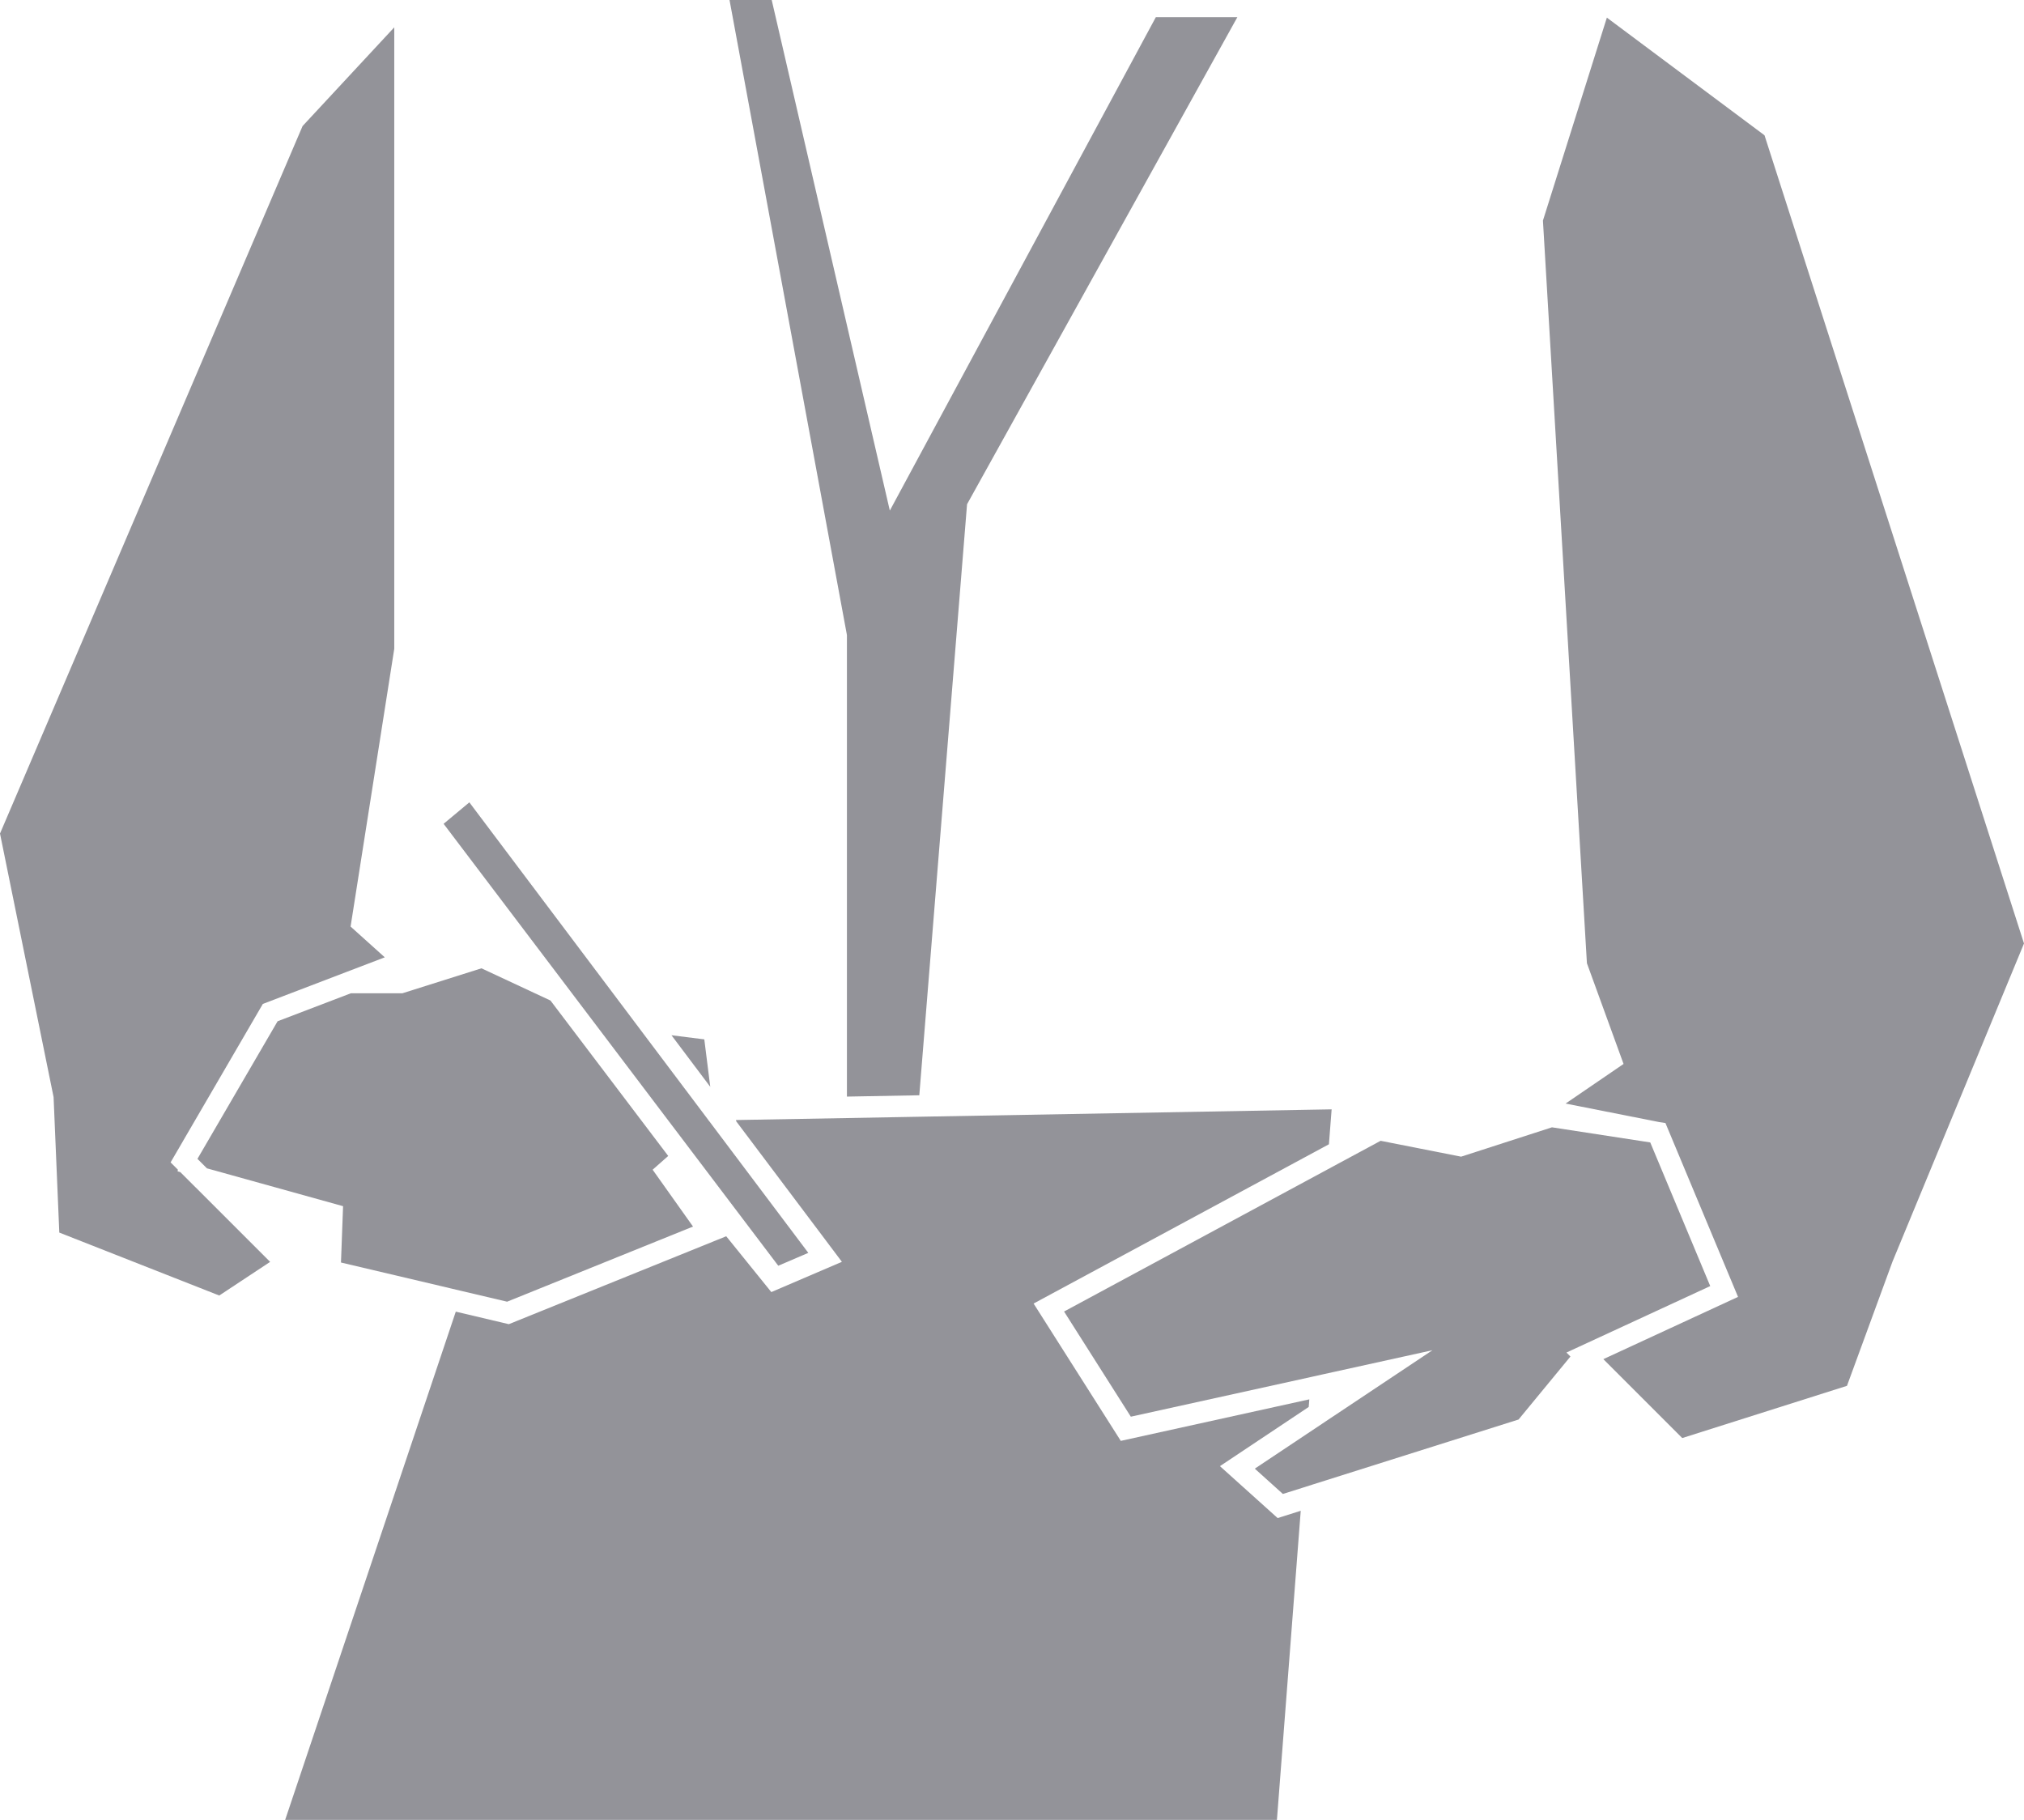
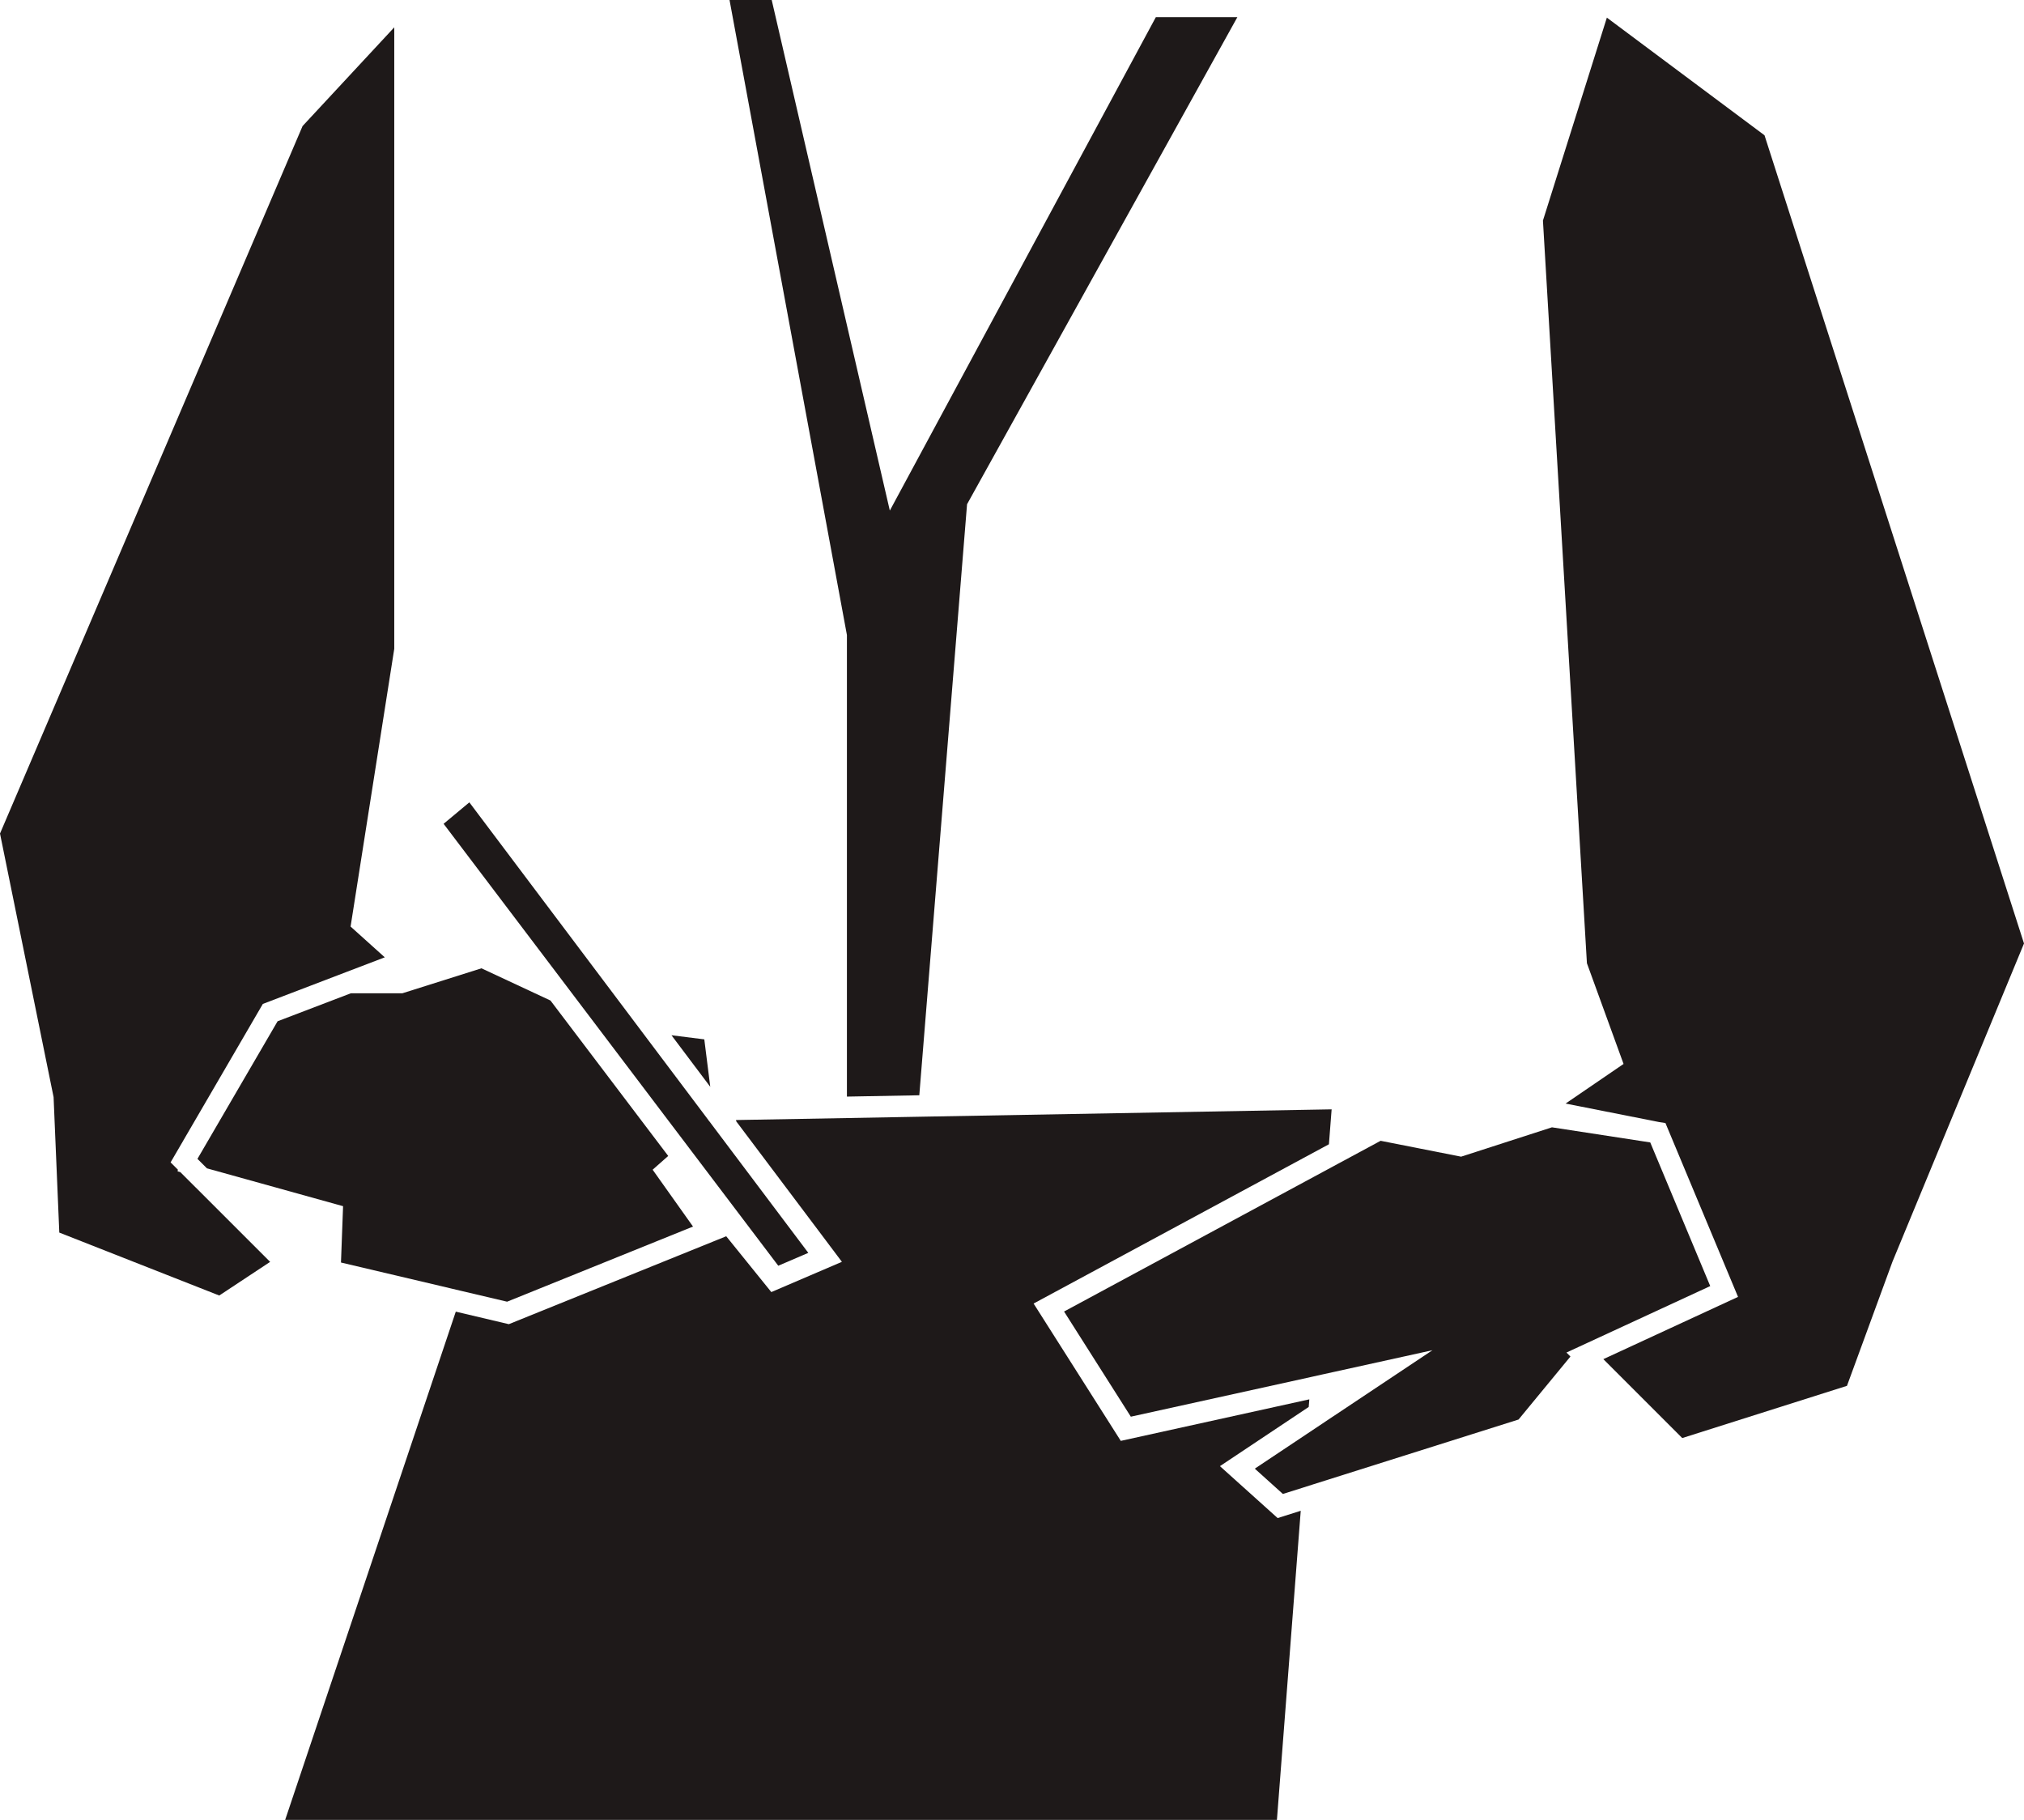
- <svg xmlns="http://www.w3.org/2000/svg" id="Layer_2" data-name="Layer 2" viewBox="0 0 471.73 424.16" fill="#939399">
+ <svg xmlns="http://www.w3.org/2000/svg" id="Layer_2" data-name="Layer 2" viewBox="0 0 471.73 424.16" fill="#1E1919">
  <g id="Layer_8" data-name="Layer 8">
    <g>
      <polygon points="288.39 4 225.39 117.52 214.26 255.27 197.39 255.58 197.39 148 170.03 0 179.86 0 207.39 119 269.39 4 288.39 4" />
      <polygon points="161.52 285.87 118.19 303.38 107.83 300.94 105.38 300.36 102.94 299.78 79.47 294.25 79.96 281.12 48.23 272.3 46.02 270.09 64.7 238.02 81.77 231.5 93.78 231.5 112.21 225.68 128.3 233.19 145.96 256.5 147.83 258.97 149.7 261.44 155.74 269.41 152.11 272.62 161.52 285.87" />
      <polygon points="309.73 266.69 240.9 303.81 261.22 335.82 305.16 326.14 305.02 327.91 284.33 341.71 297.78 353.81 303.16 352.11 297.61 424.16 66.46 424.16 106.23 305.7 118.59 308.62 169.26 288.13 179.77 301.14 183.36 299.6 190.36 296.6 196.22 294.09 192.39 288.99 171.59 261.34 171.55 261.04 197.39 260.58 213.85 260.28 310.36 258.55 309.73 266.69" />
      <polygon points="165.54 253.3 156.5 241.28 164.15 242.24 165.54 253.3" />
      <polygon points="91.89 151.21 81.71 215.95 89.68 223.12 80.83 226.5 74.29 229 67.75 231.5 61.26 233.98 46.38 259.54 42.68 265.89 42.68 265.9 39.76 270.91 41.46 272.61 41.39 273 42.03 273.18 45.62 276.77 45.63 276.77 62.96 294.1 51.1 301.94 13.82 287.27 12.49 255.7 0 194.27 70.52 29.38 91.89 6.37 91.89 151.21" />
      <polygon points="471.73 219.89 441.08 294.04 430.47 322.99 392.08 335.16 373.69 316.77 405.08 302.26 388.16 261.74 386.7 261.52 386.67 261.51 364.89 257.2 378.4 247.97 369.86 224.49 359.61 51.41 374.51 4.11 411.25 31.53 471.73 219.89" />
      <polygon points="188.39 292 181.39 295 162.52 270.08 161.01 268.09 159.5 266.09 155.89 261.33 152.15 256.39 138.01 237.71 134.78 233.45 131.55 229.18 103.39 192 109.39 187 145.4 234.86 147.49 237.64 149.58 240.42 161.47 256.22 163.33 258.69 165.14 261.1 165.07 261.16 165.19 261.16 166.65 263.1 168.16 265.11 188.39 292" />
      <polygon points="367.82 313.97 365.09 315.23 366.02 316.16 353.93 330.84 308.71 345.12 306.14 345.93 303.57 346.75 299 348.19 292.45 342.29 304.53 334.24 307.18 332.47 309.82 330.71 333.86 314.69 310.66 319.8 308.11 320.36 305.56 320.93 263.56 330.18 248 305.67 309.28 272.62 311.89 271.21 314.51 269.8 321.78 265.88 340.54 269.58 361.71 262.74 361.72 262.74 384.62 266.26 398.6 299.74 367.82 313.97" />
    </g>
  </g>
</svg>
